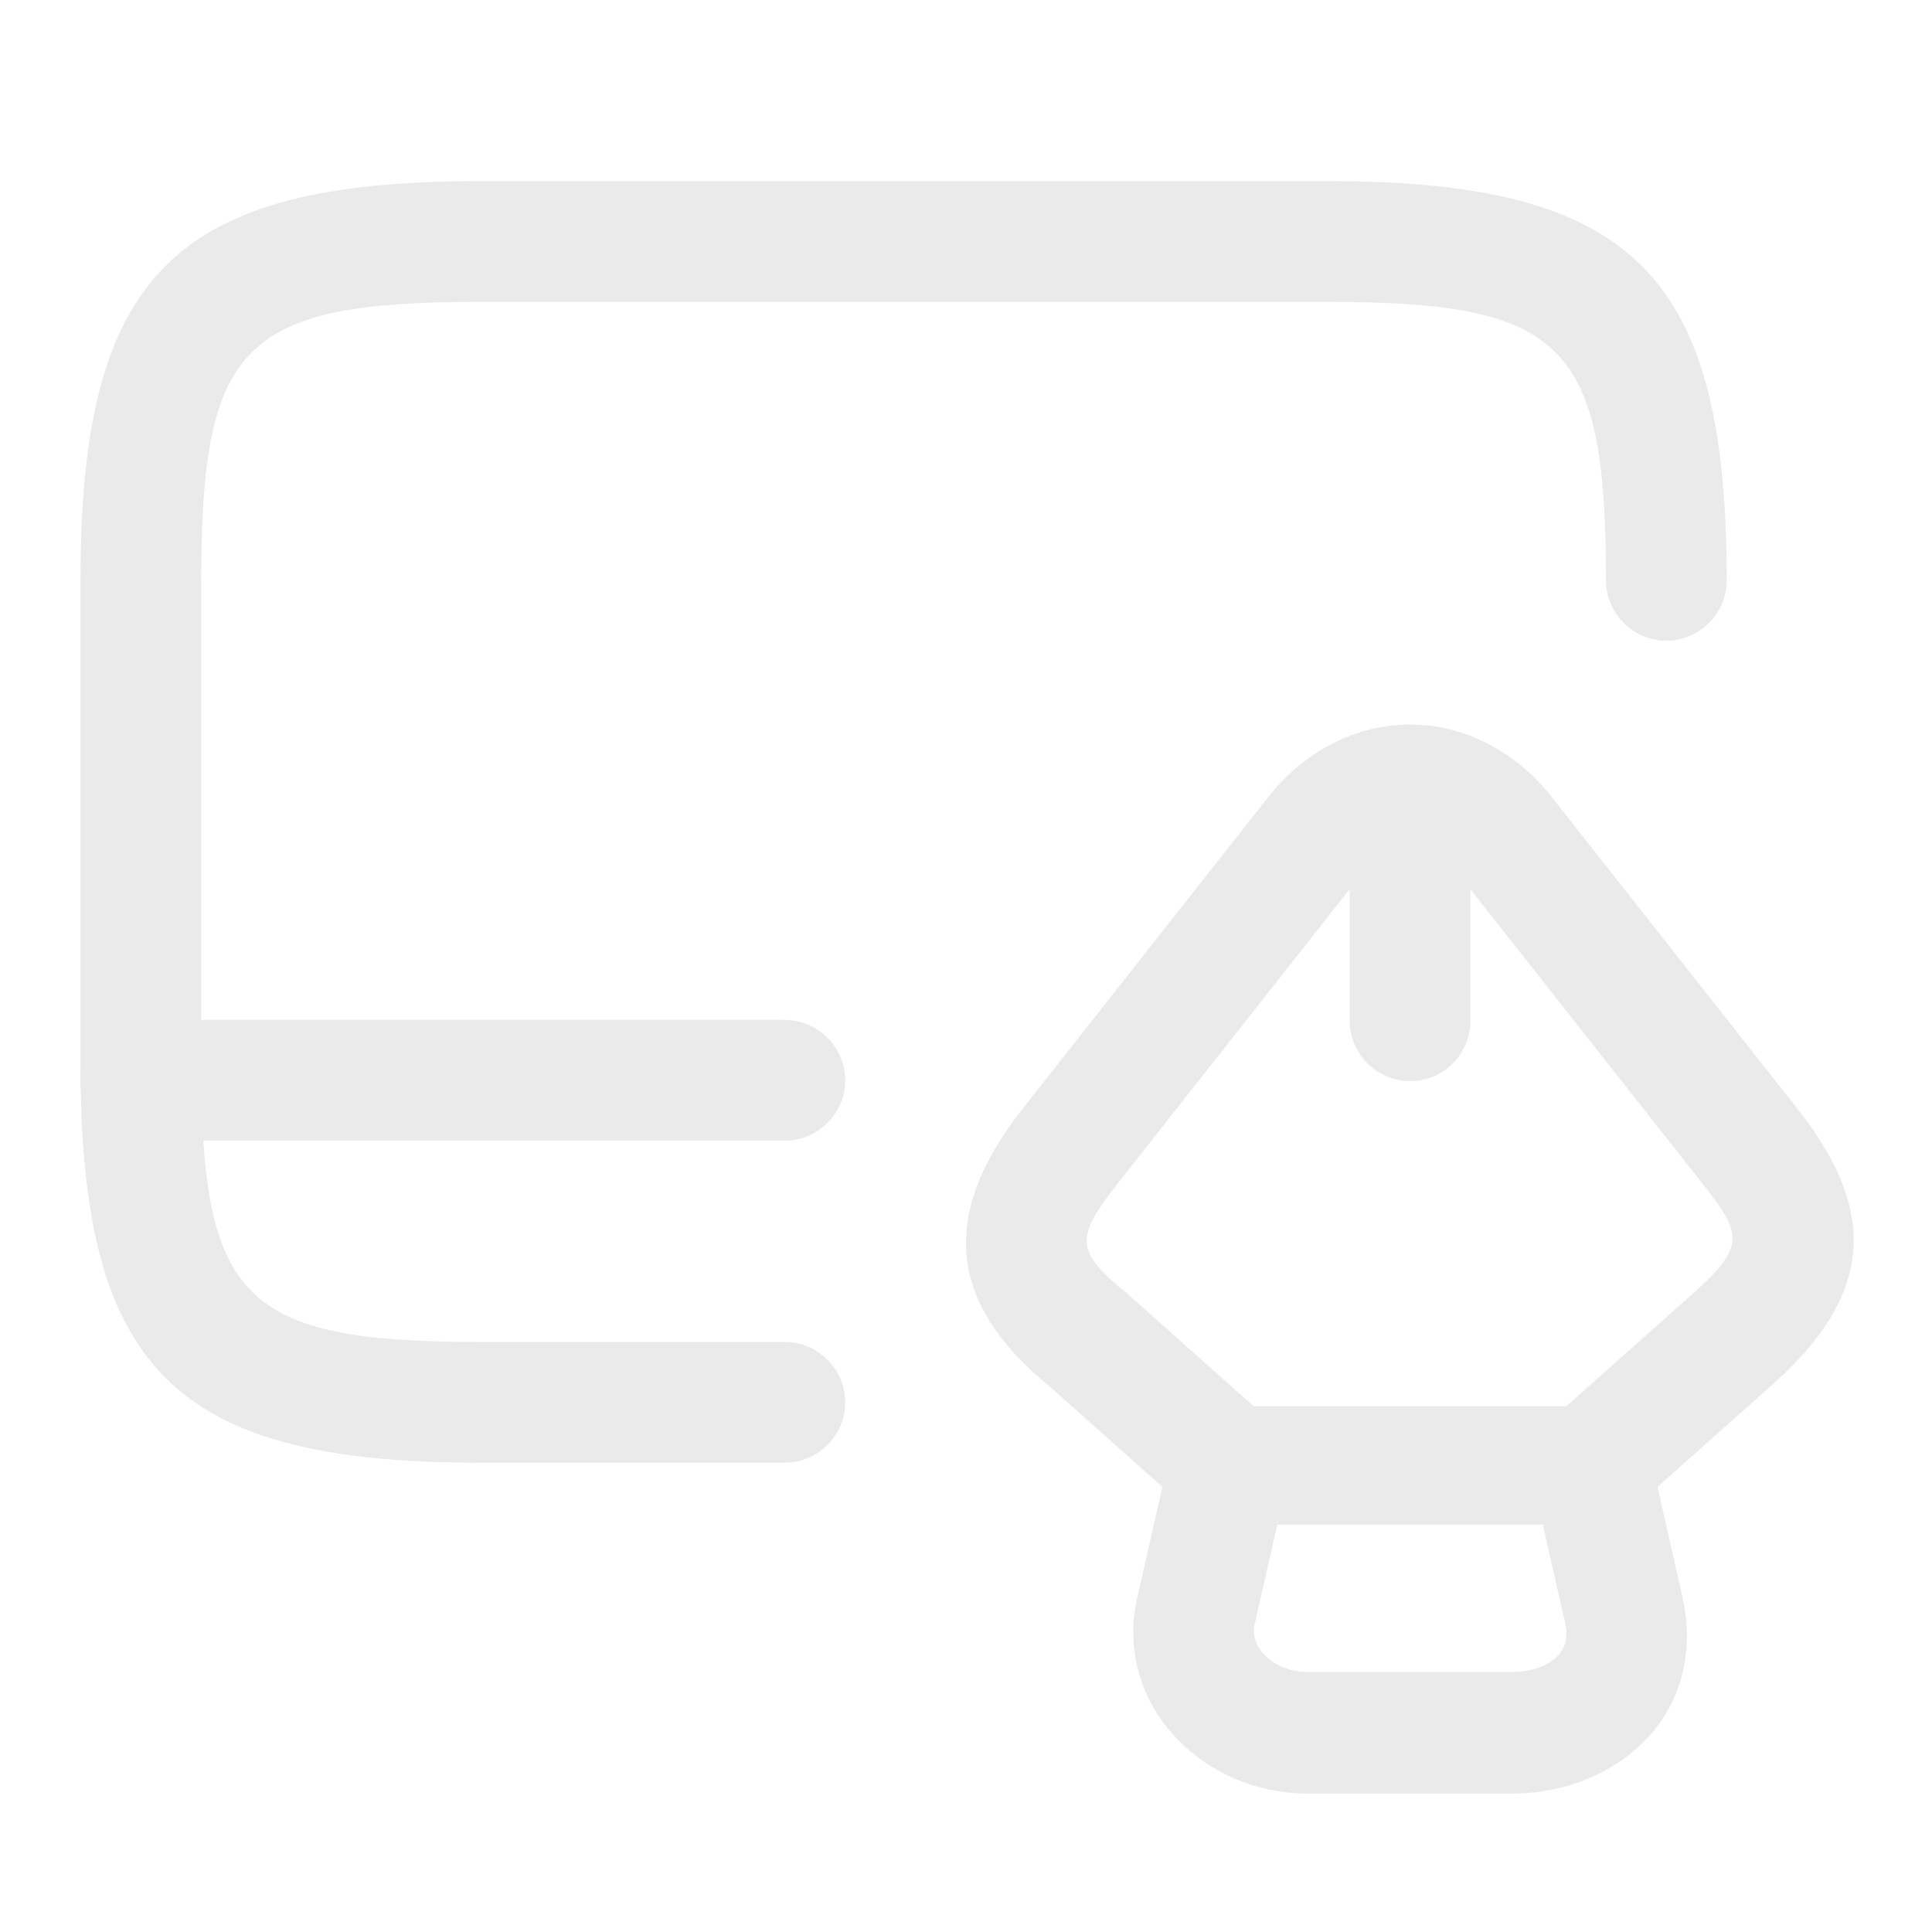
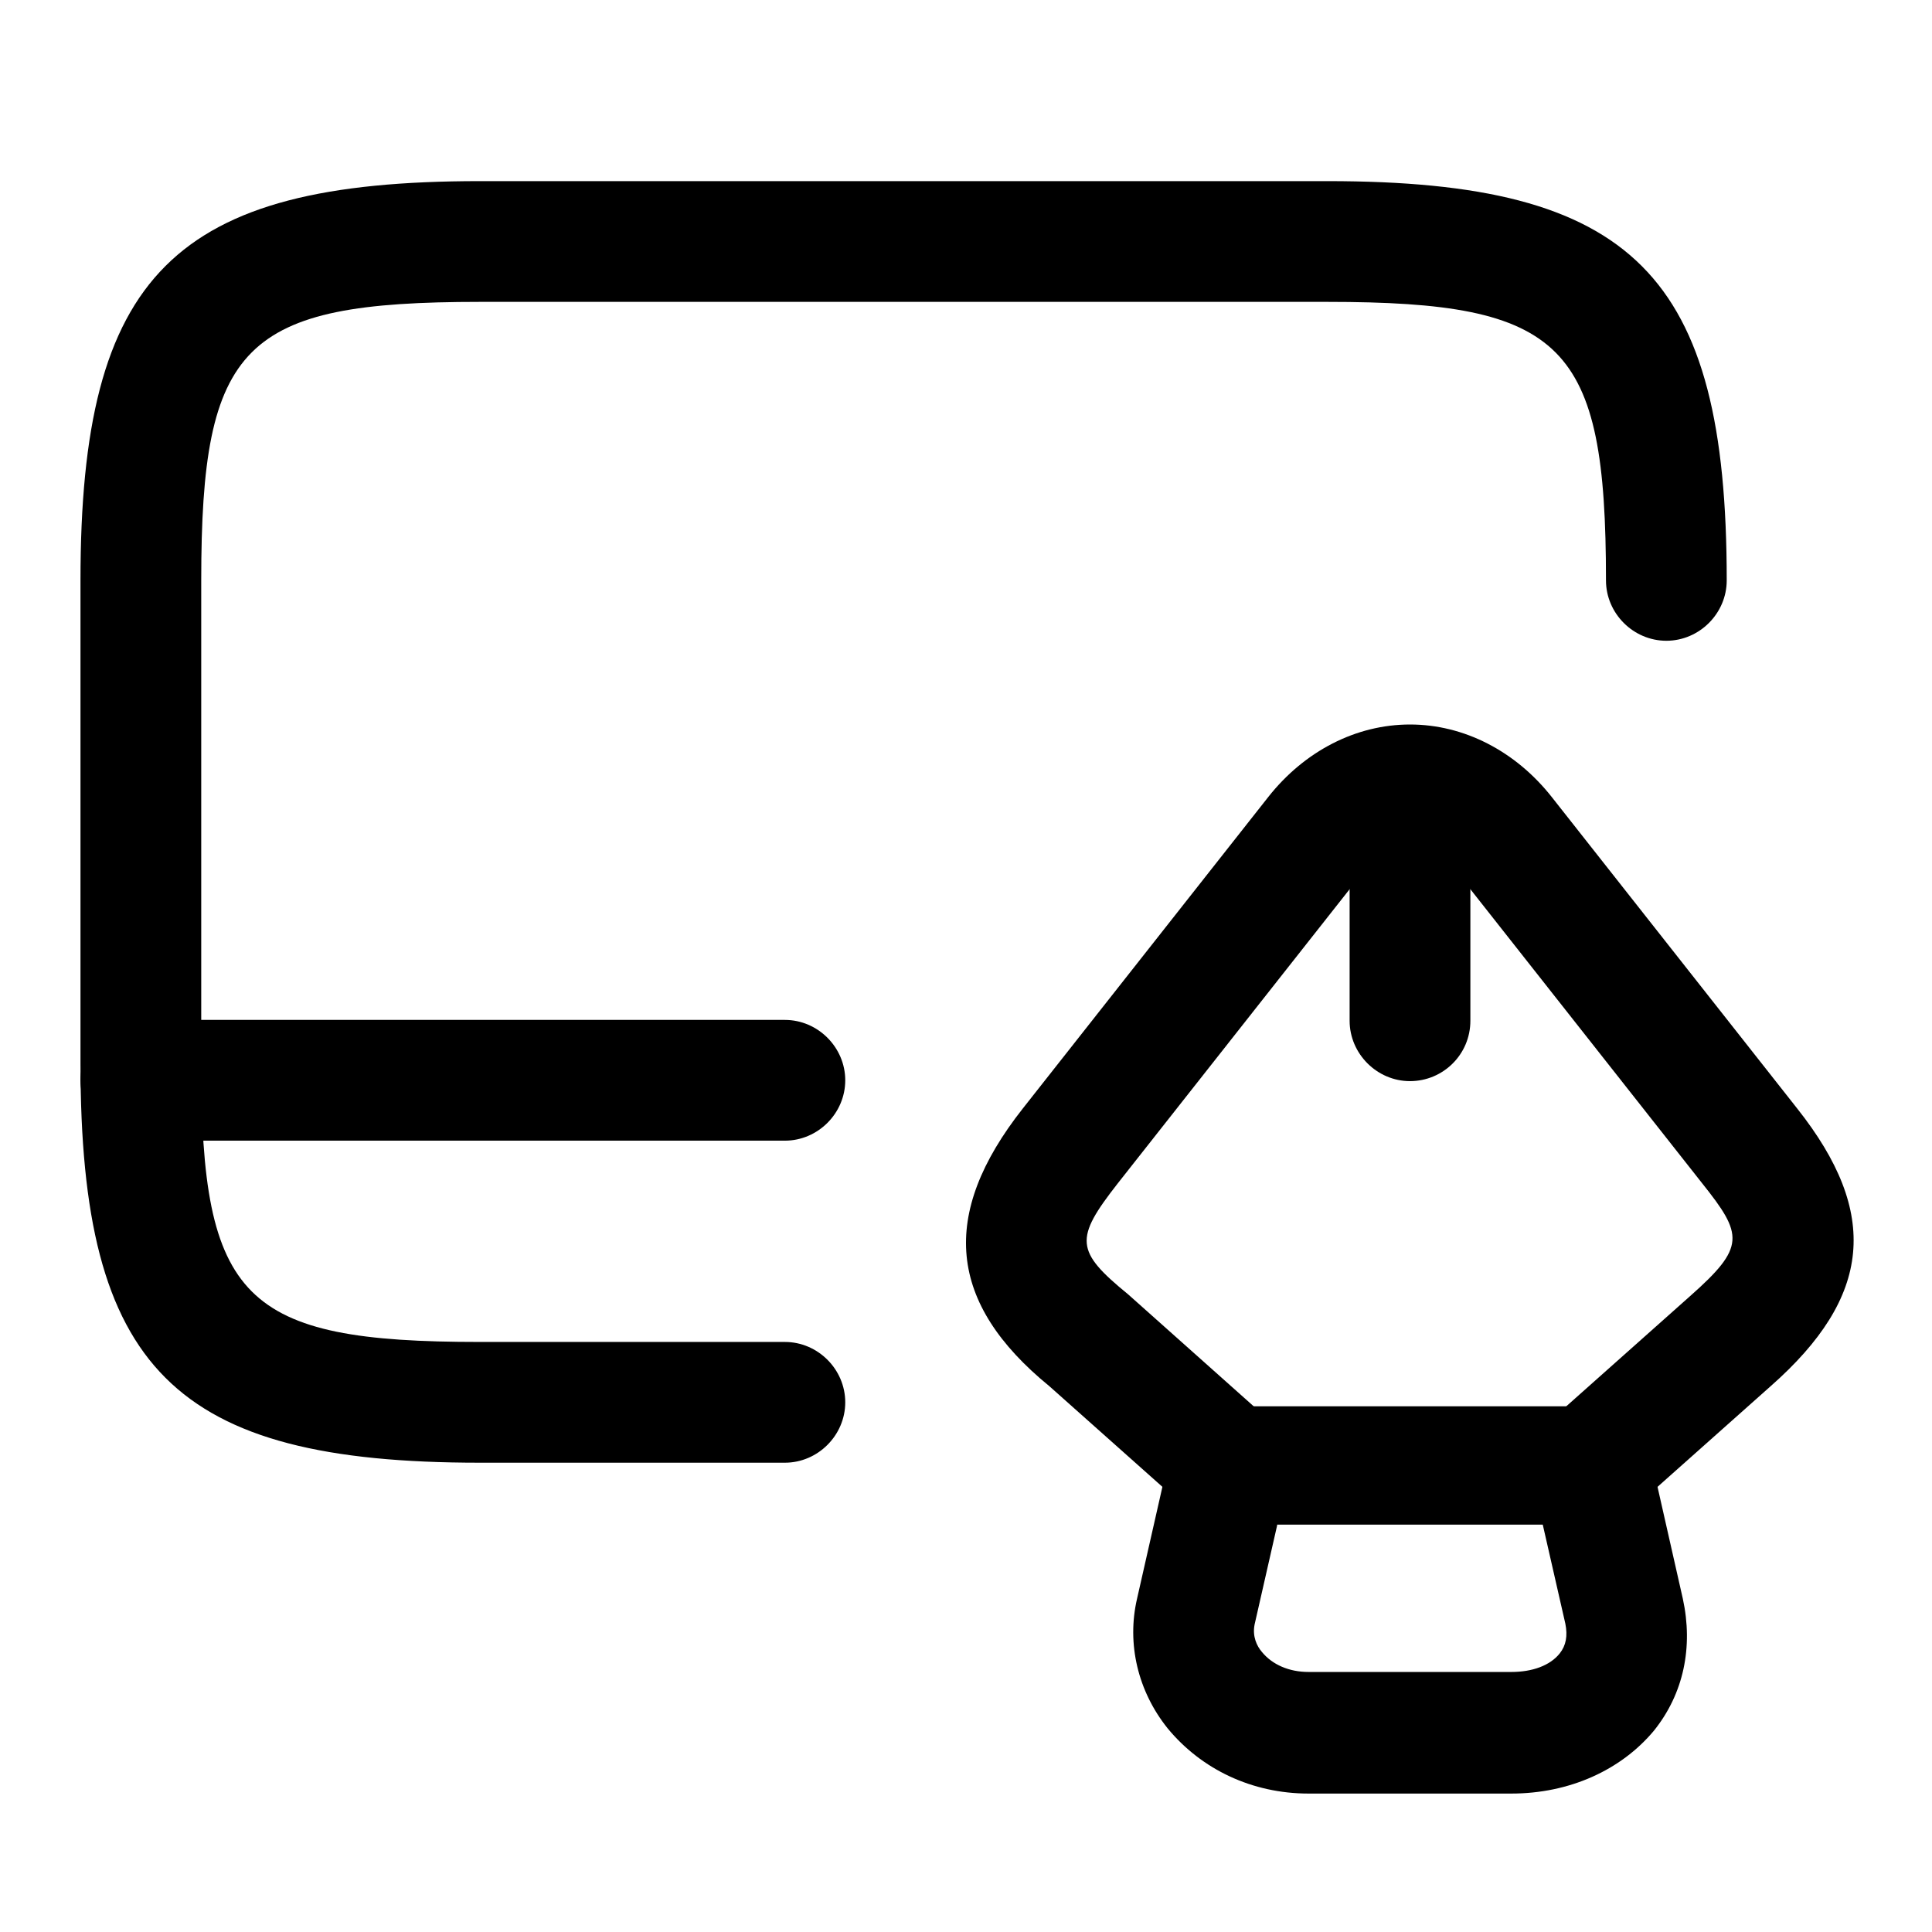
<svg xmlns="http://www.w3.org/2000/svg" width="32" height="32" viewBox="0 0 32 32" fill="none">
-   <path d="M13 24.227H7.947C2.88 24.227 1.333 22.68 1.333 17.613V9.613C1.333 4.547 2.88 3 7.947 3H21.987C27.053 3 28.6 4.547 28.6 9.613C28.6 10.16 28.147 10.613 27.6 10.613C27.053 10.613 26.6 10.16 26.6 9.613C26.6 5.693 25.907 5 21.987 5H7.947C4.027 5 3.333 5.693 3.333 9.613V17.613C3.333 21.533 4.027 22.227 7.947 22.227H13C13.547 22.227 14 22.68 14 23.227C14 23.773 13.547 24.227 13 24.227Z" fill="#EAEAEA" />
-   <path d="M13 18.893H2.333C1.787 18.893 1.333 18.44 1.333 17.893C1.333 17.347 1.787 16.893 2.333 16.893H13C13.547 16.893 14 17.347 14 17.893C14 18.44 13.547 18.893 13 18.893Z" fill="#EAEAEA" />
-   <path d="M25.033 29.707H21.673C20.74 29.707 19.9 29.307 19.34 28.627C18.847 28.013 18.66 27.227 18.833 26.48L19.38 24.067C19.487 23.613 19.887 23.293 20.353 23.293H26.353C26.82 23.293 27.22 23.613 27.327 24.067L27.873 26.48C28.047 27.28 27.887 28.053 27.393 28.667C26.847 29.32 25.993 29.707 25.033 29.707ZM21.153 25.267L20.78 26.907C20.74 27.107 20.82 27.267 20.9 27.36C21.073 27.573 21.353 27.693 21.673 27.693H25.033C25.38 27.693 25.673 27.587 25.833 27.387C25.94 27.253 25.967 27.093 25.927 26.893L25.553 25.253H21.153V25.267Z" fill="#EAEAEA" />
-   <path d="M26.354 25.267C26.074 25.267 25.807 25.16 25.607 24.933C25.247 24.52 25.274 23.893 25.687 23.52L27.994 21.467C28.914 20.653 28.874 20.453 28.194 19.6L24.127 14.44C23.901 14.16 23.634 14 23.354 14C23.074 14 22.807 14.16 22.581 14.44L18.514 19.6C17.794 20.52 17.807 20.72 18.687 21.44L21.02 23.52C21.434 23.88 21.474 24.52 21.101 24.933C20.727 25.347 20.101 25.387 19.687 25.013L17.381 22.96C15.7 21.587 15.554 20.12 16.941 18.36L21.007 13.2C21.607 12.44 22.46 12 23.354 12C24.247 12 25.101 12.44 25.701 13.2L29.767 18.36C31.14 20.093 31.007 21.48 29.327 22.96L27.02 25.013C26.82 25.187 26.581 25.267 26.354 25.267Z" fill="#EAEAEA" />
-   <path d="M23.354 17.907C22.807 17.907 22.354 17.453 22.354 16.907V13.533C22.354 12.987 22.807 12.533 23.354 12.533C23.9 12.533 24.354 12.987 24.354 13.533V16.907C24.354 17.467 23.9 17.907 23.354 17.907Z" fill="#EAEAEA" />
+   <path d="M13 24.227H7.947C2.88 24.227 1.333 22.68 1.333 17.613V9.613C1.333 4.547 2.88 3 7.947 3H21.987C27.053 3 28.6 4.547 28.6 9.613C28.6 10.16 28.147 10.613 27.6 10.613C27.053 10.613 26.6 10.16 26.6 9.613C26.6 5.693 25.907 5 21.987 5H7.947C4.027 5 3.333 5.693 3.333 9.613V17.613C3.333 21.533 4.027 22.227 7.947 22.227H13C13.547 22.227 14 22.68 14 23.227C14 23.773 13.547 24.227 13 24.227Z" fill="currentColor" />
+   <path d="M13 18.893H2.333C1.787 18.893 1.333 18.44 1.333 17.893C1.333 17.347 1.787 16.893 2.333 16.893H13C13.547 16.893 14 17.347 14 17.893C14 18.44 13.547 18.893 13 18.893Z" fill="currentColor" />
+   <path d="M25.033 29.707H21.673C20.74 29.707 19.9 29.307 19.34 28.627C18.847 28.013 18.66 27.227 18.833 26.48L19.38 24.067C19.487 23.613 19.887 23.293 20.353 23.293H26.353C26.82 23.293 27.22 23.613 27.327 24.067L27.873 26.48C28.047 27.28 27.887 28.053 27.393 28.667C26.847 29.32 25.993 29.707 25.033 29.707ZM21.153 25.267L20.78 26.907C20.74 27.107 20.82 27.267 20.9 27.36C21.073 27.573 21.353 27.693 21.673 27.693H25.033C25.38 27.693 25.673 27.587 25.833 27.387C25.94 27.253 25.967 27.093 25.927 26.893L25.553 25.253H21.153V25.267Z" fill="currentColor" />
+   <path d="M26.354 25.267C26.074 25.267 25.807 25.16 25.607 24.933C25.247 24.52 25.274 23.893 25.687 23.52L27.994 21.467C28.914 20.653 28.874 20.453 28.194 19.6L24.127 14.44C23.901 14.16 23.634 14 23.354 14C23.074 14 22.807 14.16 22.581 14.44L18.514 19.6C17.794 20.52 17.807 20.72 18.687 21.44L21.02 23.52C21.434 23.88 21.474 24.52 21.101 24.933C20.727 25.347 20.101 25.387 19.687 25.013L17.381 22.96C15.7 21.587 15.554 20.12 16.941 18.36L21.007 13.2C21.607 12.44 22.46 12 23.354 12C24.247 12 25.101 12.44 25.701 13.2L29.767 18.36C31.14 20.093 31.007 21.48 29.327 22.96L27.02 25.013C26.82 25.187 26.581 25.267 26.354 25.267Z" fill="currentColor" />
+   <path d="M23.354 17.907C22.807 17.907 22.354 17.453 22.354 16.907V13.533C22.354 12.987 22.807 12.533 23.354 12.533C23.9 12.533 24.354 12.987 24.354 13.533V16.907C24.354 17.467 23.9 17.907 23.354 17.907Z" fill="currentColor" />
</svg>
